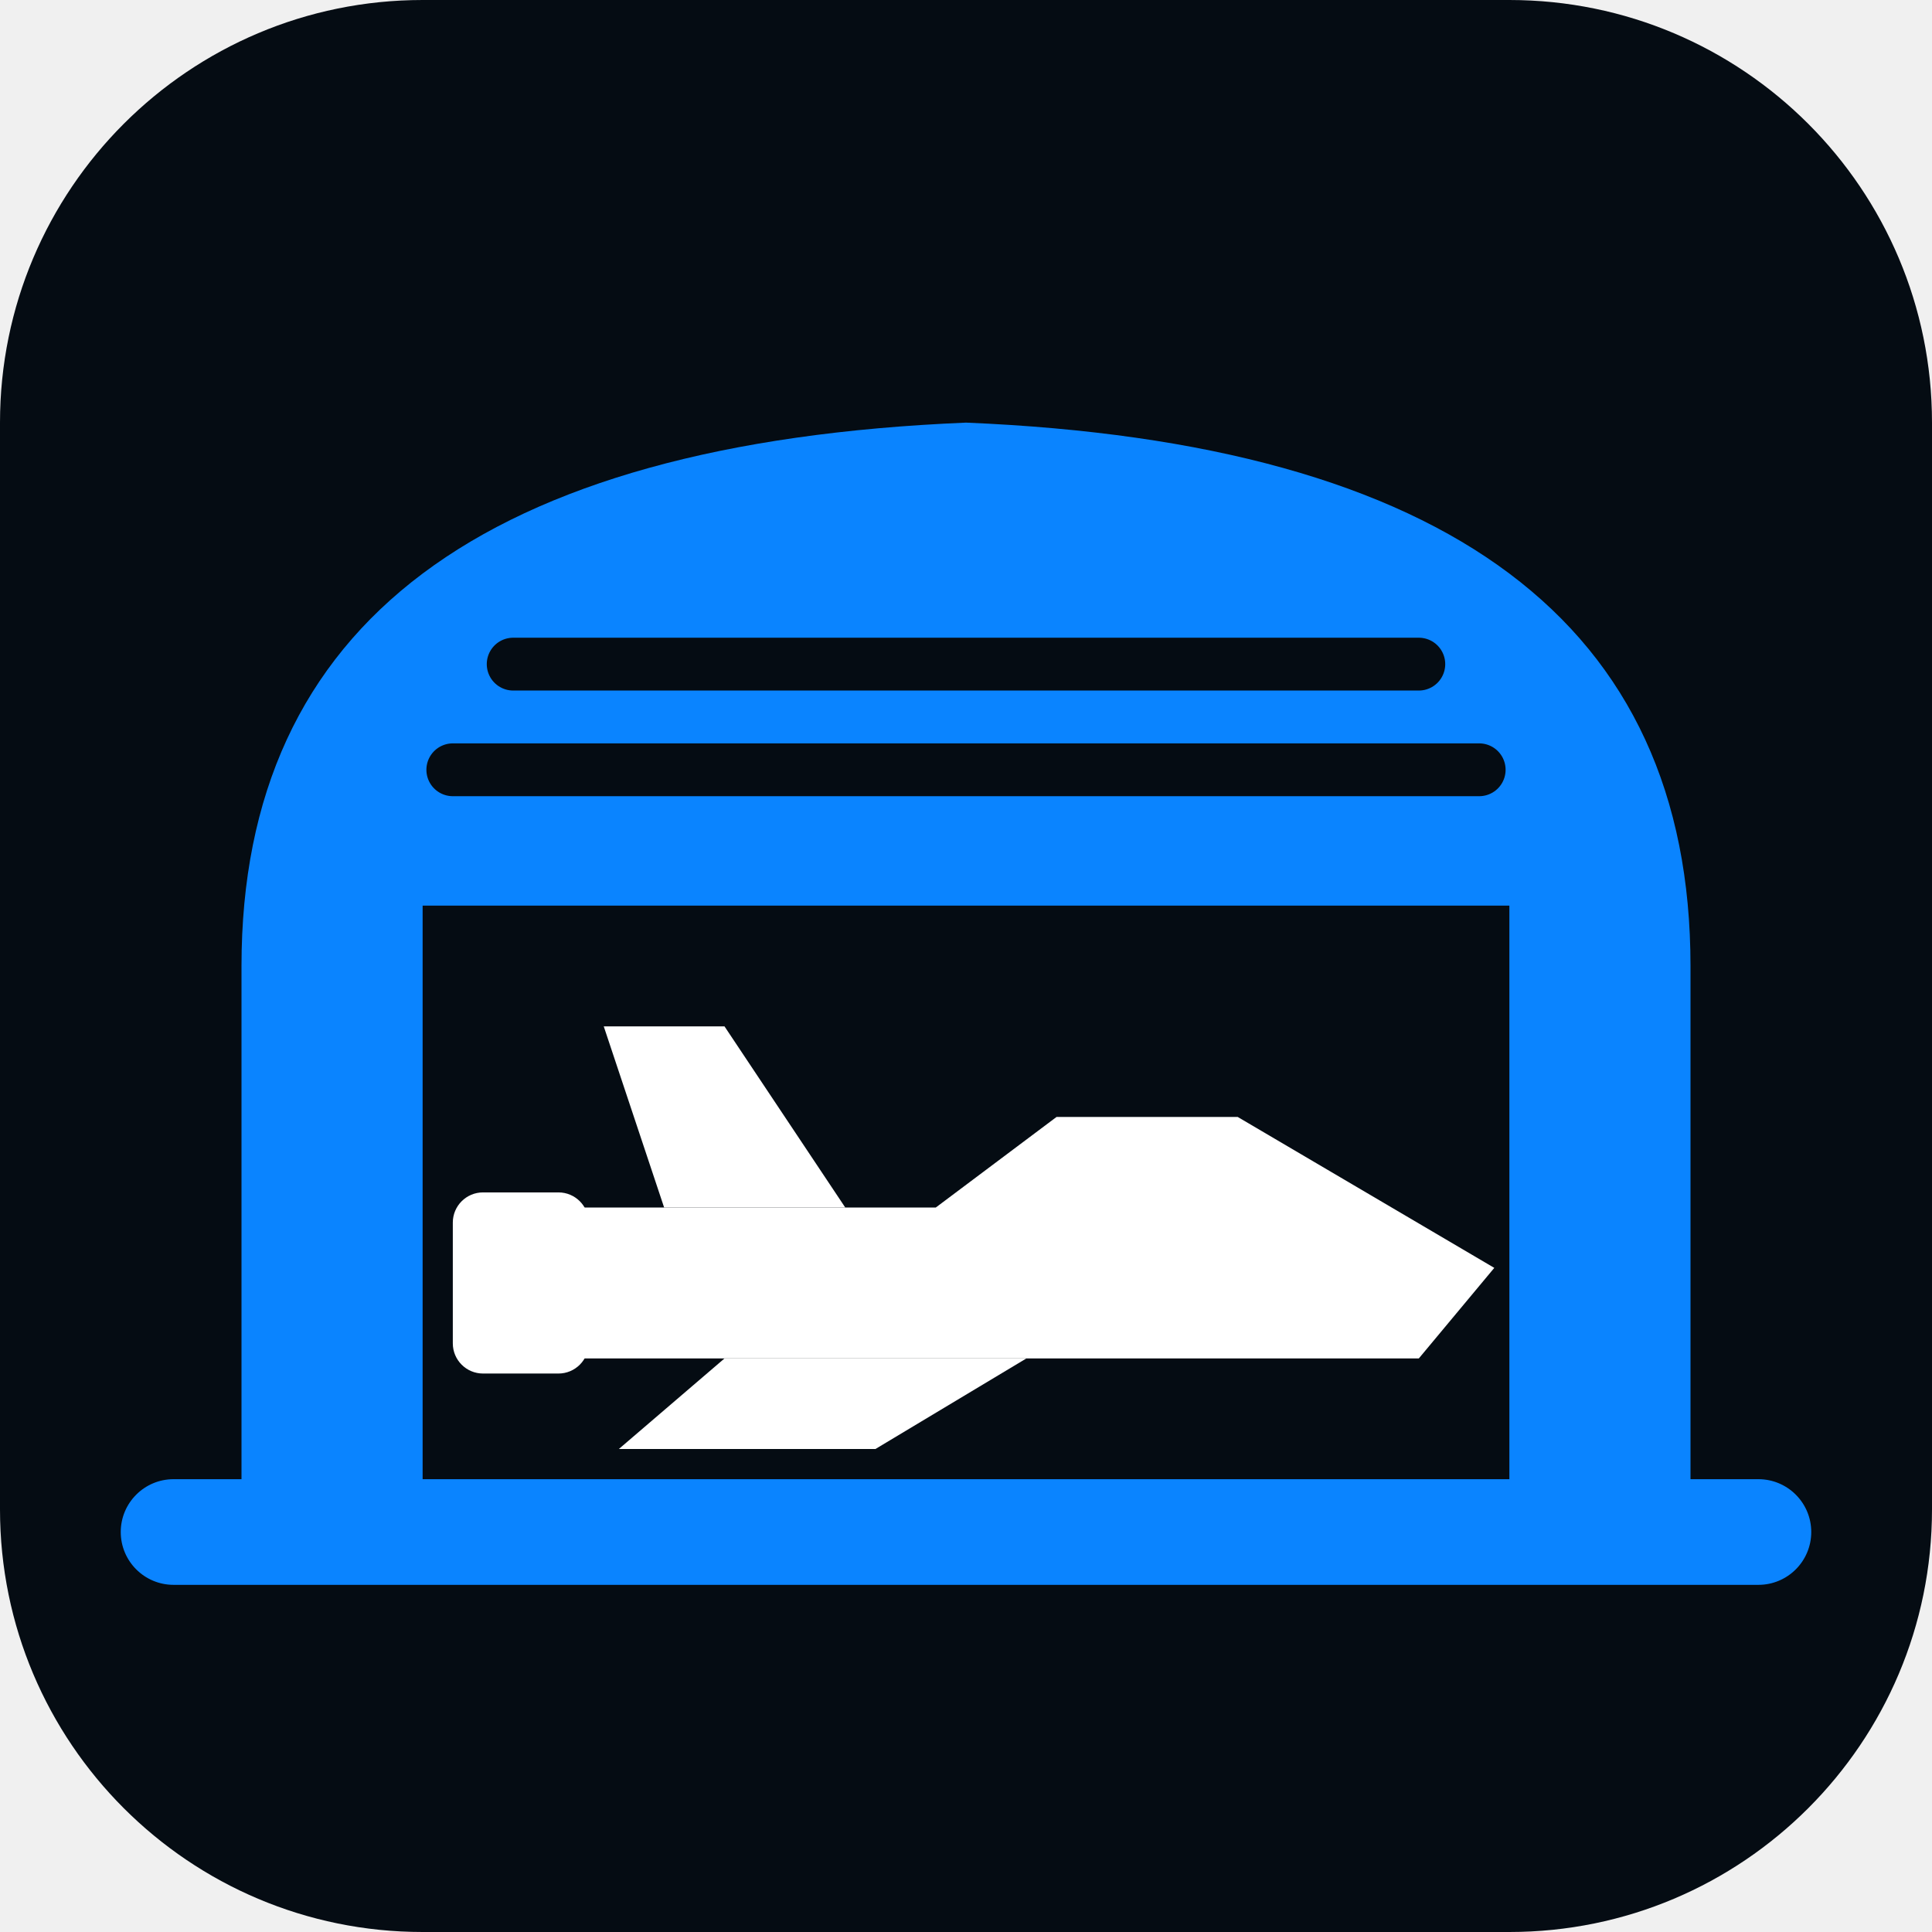
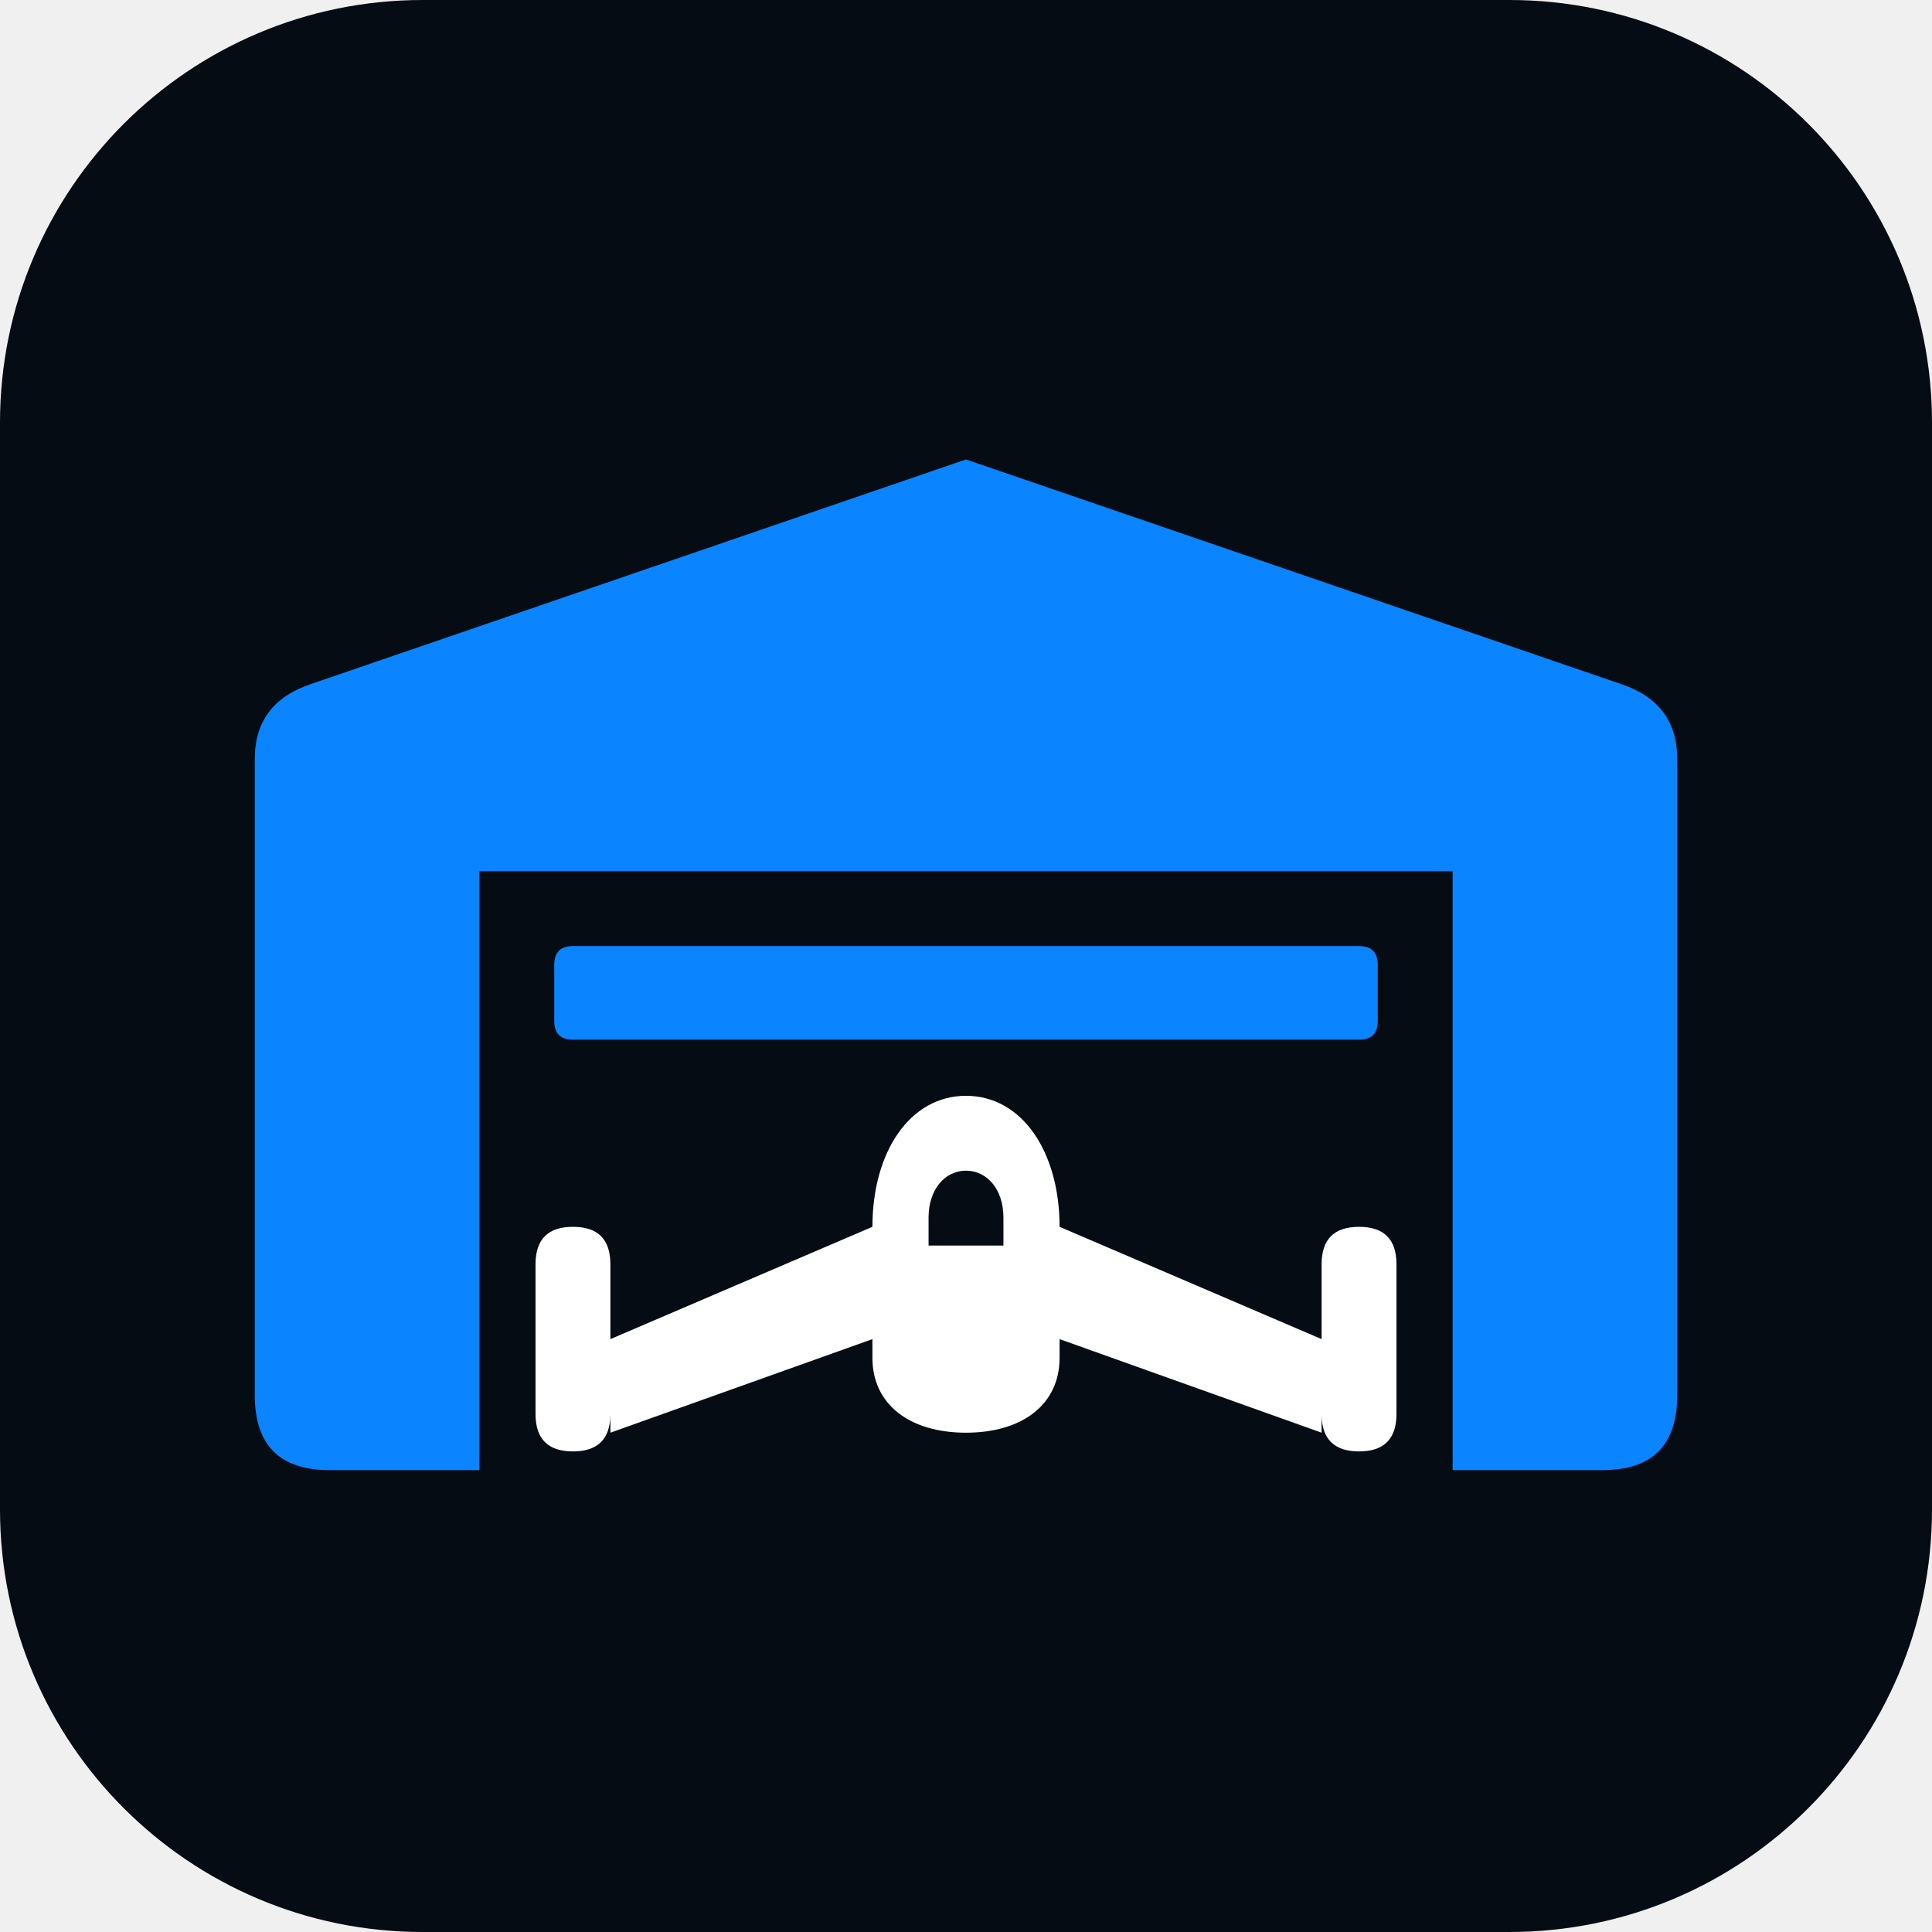
<svg xmlns="http://www.w3.org/2000/svg" viewBox="0 0 128 128">
  <rect width="128" height="128" rx="28" fill="#050c13" />
-   <path d="M16 100V64Q16 30 64 28Q112 30 112 64V100Z" fill="#0a84ff" />
-   <path d="M28 100V60H100V100Z" fill="#050c13" />
-   <path d="M34 44H94M30 51H98" stroke="#050c13" stroke-width="3.5" stroke-linecap="round" />
-   <rect x="8" y="98" width="112" height="7" rx="3.5" fill="#0a84ff" />
-   <path d="M44 80 40 68H48L56 80Z" fill="#fff" />
-   <rect x="30" y="79" width="9" height="12" rx="2" fill="#fff" />
-   <path d="M36 90V80H62L70 74H82L99 84L94 90Z" fill="#fff" />
-   <path d="M48 90 41 96H58L68 90Z" fill="#fff" />
+   <g transform="translate(14.4 23) scale(0.155)">
+     <path d="M320 48 600 144Q624 152 624 176V448Q624 480 592 480H528V224H112V480H48Q16 480 16 448V176Q16 152 40 144Z" fill="#0a84ff" />
+     <path d="M152 256H488Q496 256 496 264V288Q496 296 488 296H152Q144 296 144 288V264Q144 256 152 256Z" fill="#0a84ff" />
+     <path d="M320 320C344 320 360 344 360 376V432C360 452 344 464 320 464 296 464 280 452 280 432V376C280 344 296 320 320 320ZM280 376 168 424V464L280 424ZM360 376 472 424V464L360 424ZM136 392Q136 376 152 376 168 376 168 392V456Q168 472 152 472 136 472 136 456ZM472 392Q472 376 488 376 504 376 504 392V456Q504 472 488 472 472 472 472 456Z" fill="#fff" />
+     <path d="M320 352C311 352 304 360 304 372V384H336V372C336 360 329 352 320 352Z" fill="#050c13" />
+   </g>
</svg>
